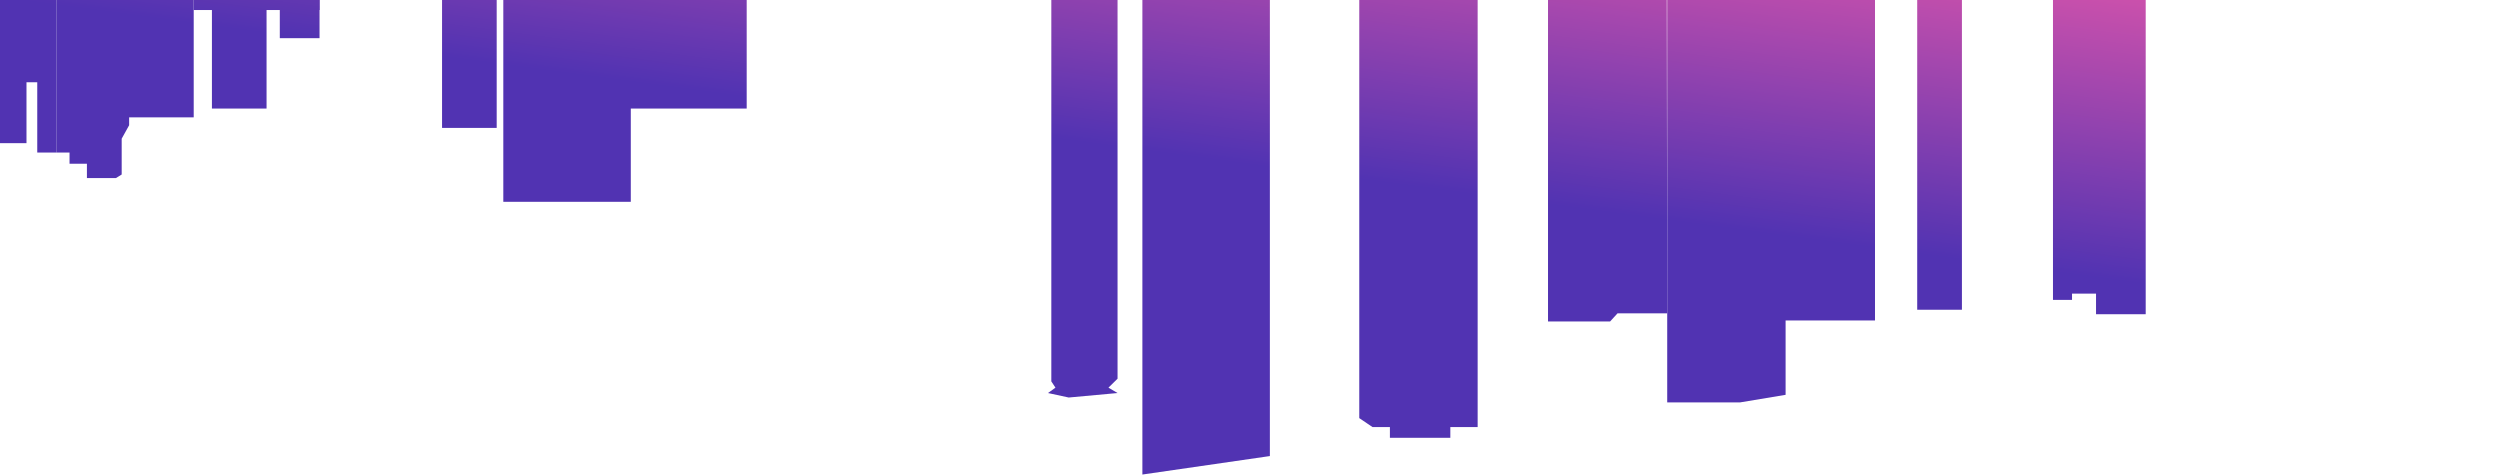
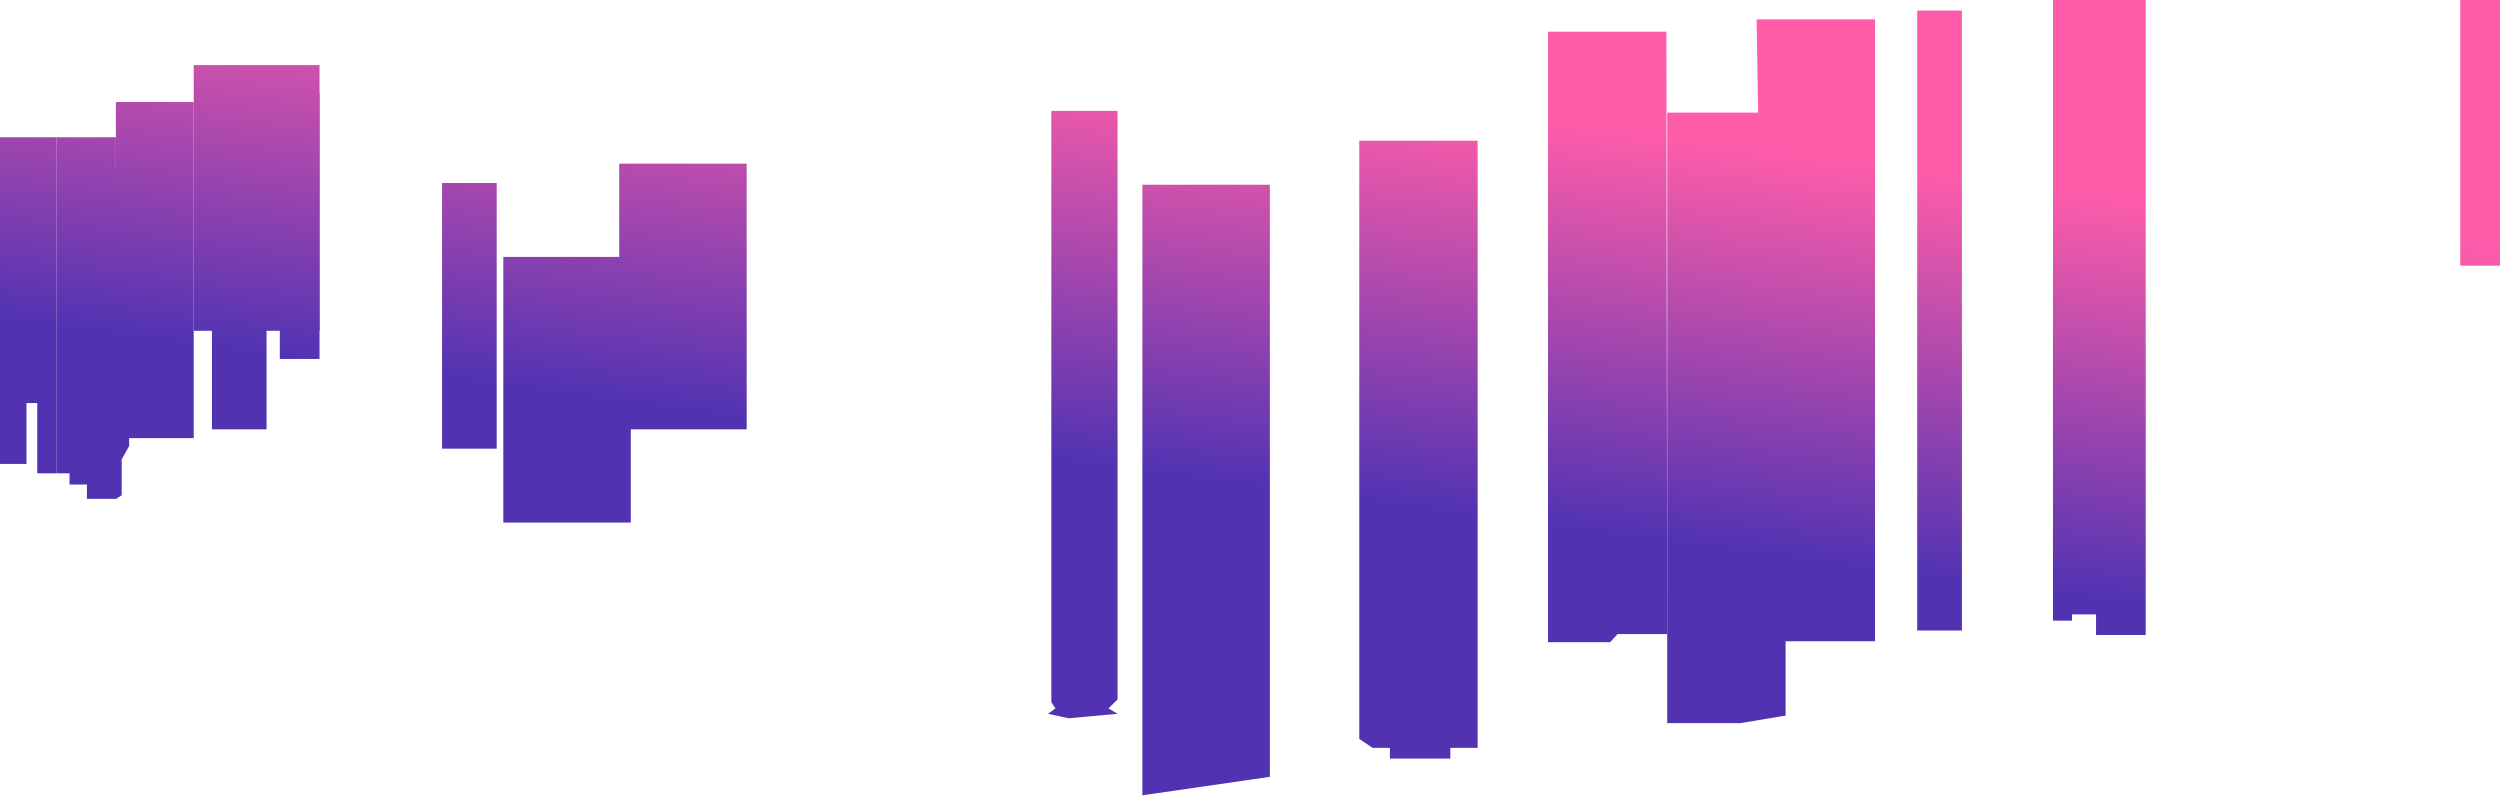
- <svg xmlns="http://www.w3.org/2000/svg" width="1512" height="287" viewBox="0 0 1512 287" fill="none">
-   <path d="M117.155 6.062H193.256L193.256 -154.626H117.155L117.155 6.062Z" fill="url(#paint0_linear_346_6)" />
-   <path d="M267.354 77.361H300.397L300.397 -83.327H267.354L267.354 77.361Z" fill="url(#paint1_linear_346_6)" />
-   <path d="M304.403 122.055L381.505 122.055L381.505 -38.633H304.403L304.403 122.055Z" fill="url(#paint2_linear_346_6)" />
-   <path d="M374.495 65.655H451.597L451.597 -95.033H374.495L374.495 65.655Z" fill="url(#paint3_linear_346_6)" />
-   <path d="M635.841 230.667L638.344 234.458L633.838 237.708L646.355 240.417L675.894 237.708L670.387 234.458L675.894 229.042V-126.958H635.841V230.667Z" fill="url(#paint4_linear_346_6)" />
-   <path d="M690.914 287L768.016 275.826V-82.263L690.914 -82.263V287Z" fill="url(#paint5_linear_346_6)" />
-   <path d="M822.087 252.875L830.098 258.292H840.612V264.792H877.16V258.292H893.682V-108.867H822.087V252.875Z" fill="url(#paint6_linear_346_6)" />
-   <path d="M936.238 194.418H973.788L978.294 189.5H1000.32H1008.33L1007.83 -174.845H936.238V194.418Z" fill="url(#paint7_linear_346_6)" />
-   <path d="M1008.33 243.369H1052.39L1079.93 238.792V-125.894H1008.33V243.369Z" fill="url(#paint8_linear_346_6)" />
-   <path d="M1068.41 193.833L1134 193.833V-182.294H1062.41L1068.41 193.833Z" fill="url(#paint9_linear_346_6)" />
-   <path d="M1159.53 187.333H1186.57V-187.615L1159.53 -187.615V187.333Z" fill="url(#paint10_linear_346_6)" />
-   <path d="M1241.64 181.375H1253.16V177.583H1267.68V190.042H1297.72V-194H1241.64V181.375Z" fill="url(#paint11_linear_346_6)" />
-   <path d="M169.224 23.088H193.256L193.256 -137.6H169.224L169.224 23.088Z" fill="url(#paint12_linear_346_6)" />
-   <path d="M128.17 65.655H161.213L161.213 -95.033H128.17L128.17 65.655Z" fill="url(#paint13_linear_346_6)" />
-   <path d="M70.093 70.976L117.155 70.976L117.155 -132.279H70.093L70.093 70.976Z" fill="url(#paint14_linear_346_6)" />
-   <path d="M42.056 99.042H52.569V107.708H70.093L73.597 105.542V83.875L78.103 75.75L78.103 -91.841H42.056L42.056 99.042Z" fill="url(#paint15_linear_346_6)" />
-   <path d="M0 86.583L16.021 86.583L16.021 49.75H22.53L22.53 92.259H34.045L34.045 -110.996H0L0 86.583Z" fill="url(#paint16_linear_346_6)" />
-   <path d="M34.045 92.259H70.093L70.093 -110.996H34.045L34.045 92.259Z" fill="url(#paint17_linear_346_6)" />
-   <path d="M1487.97 -33.312H1512V-194H1487.97V-33.312Z" fill="url(#paint18_linear_346_6)" />
+ <svg xmlns="http://www.w3.org/2000/svg" width="1512" height="481" viewBox="0 0 1512 481" fill="none">
+   <path d="M117.155 200.062H193.256L193.256 39.374H117.155L117.155 200.062Z" fill="url(#paint0_linear_344_3)" />
+   <path d="M267.354 271.361H300.397L300.397 110.673H267.354L267.354 271.361Z" fill="url(#paint1_linear_344_3)" />
+   <path d="M304.403 316.055L381.505 316.055L381.505 155.367H304.403L304.403 316.055Z" fill="url(#paint2_linear_344_3)" />
+   <path d="M374.495 259.655H451.597L451.597 98.967H374.495L374.495 259.655Z" fill="url(#paint3_linear_344_3)" />
+   <path d="M635.841 424.667L638.344 428.458L633.838 431.708L646.355 434.417L675.894 431.708L670.387 428.458L675.894 423.042V67.042H635.841V424.667Z" fill="url(#paint4_linear_344_3)" />
+   <path d="M690.914 481L768.016 469.826V111.737L690.914 111.737V481Z" fill="url(#paint5_linear_344_3)" />
+   <path d="M822.087 446.875L830.098 452.292H840.612V458.792H877.16V452.292H893.682V85.133H822.087V446.875Z" fill="url(#paint6_linear_344_3)" />
+   <path d="M936.238 388.418H973.788L978.294 383.5H1000.32H1008.33L1007.83 19.155H936.238V388.418Z" fill="url(#paint7_linear_344_3)" />
+   <path d="M1008.33 437.369H1052.39L1079.93 432.792V68.106H1008.33V437.369Z" fill="url(#paint8_linear_344_3)" />
+   <path d="M1068.41 387.833H1134V11.706H1062.41L1068.41 387.833Z" fill="url(#paint9_linear_344_3)" />
+   <path d="M1159.53 381.333H1186.57V6.385L1159.53 6.385V381.333Z" fill="url(#paint10_linear_344_3)" />
+   <path d="M1241.64 375.375H1253.16V371.583H1267.68V384.042H1297.72V0H1241.64V375.375Z" fill="url(#paint11_linear_344_3)" />
+   <path d="M169.224 217.089H193.256L193.256 56.401H169.224L169.224 217.089Z" fill="url(#paint12_linear_344_3)" />
+   <path d="M128.17 259.655H161.213L161.213 98.967H128.17L128.17 259.655Z" fill="url(#paint13_linear_344_3)" />
+   <path d="M70.093 264.976H117.155L117.155 61.721H70.093L70.093 264.976Z" fill="url(#paint14_linear_344_3)" />
+   <path d="M42.056 293.042H52.569V301.708H70.093L73.597 299.542V277.875L78.103 269.75L78.103 102.159H42.056L42.056 293.042Z" fill="url(#paint15_linear_344_3)" />
+   <path d="M0 280.583L16.021 280.583L16.021 243.75H22.53L22.53 286.259H34.045L34.045 83.004H0L0 280.583Z" fill="url(#paint16_linear_344_3)" />
+   <path d="M34.045 286.259H70.093L70.093 83.004H34.045L34.045 286.259Z" fill="url(#paint17_linear_344_3)" />
+   <path d="M1487.97 160.688H1512V0H1487.97V160.688Z" fill="url(#paint18_linear_344_3)" />
  <defs>
-     <linearGradient id="paint0_linear_346_6" x1="717.949" y1="-152" x2="685.613" y2="90.161" gradientUnits="userSpaceOnUse">
+     <linearGradient id="paint0_linear_344_3" x1="717.949" y1="42" x2="685.613" y2="284.161" gradientUnits="userSpaceOnUse">
      <stop stop-color="#FF5DA9" />
      <stop offset="1" stop-color="#5133B2" />
    </linearGradient>
-     <linearGradient id="paint1_linear_346_6" x1="717.949" y1="-152" x2="685.613" y2="90.161" gradientUnits="userSpaceOnUse">
+     <linearGradient id="paint1_linear_344_3" x1="717.949" y1="42" x2="685.613" y2="284.161" gradientUnits="userSpaceOnUse">
      <stop stop-color="#FF5DA9" />
      <stop offset="1" stop-color="#5133B2" />
    </linearGradient>
-     <linearGradient id="paint2_linear_346_6" x1="717.949" y1="-152" x2="685.613" y2="90.161" gradientUnits="userSpaceOnUse">
+     <linearGradient id="paint2_linear_344_3" x1="717.949" y1="42" x2="685.613" y2="284.161" gradientUnits="userSpaceOnUse">
      <stop stop-color="#FF5DA9" />
      <stop offset="1" stop-color="#5133B2" />
    </linearGradient>
-     <linearGradient id="paint3_linear_346_6" x1="717.949" y1="-152" x2="685.613" y2="90.161" gradientUnits="userSpaceOnUse">
+     <linearGradient id="paint3_linear_344_3" x1="717.949" y1="42" x2="685.613" y2="284.161" gradientUnits="userSpaceOnUse">
      <stop stop-color="#FF5DA9" />
      <stop offset="1" stop-color="#5133B2" />
    </linearGradient>
-     <linearGradient id="paint4_linear_346_6" x1="717.949" y1="-152" x2="685.613" y2="90.161" gradientUnits="userSpaceOnUse">
+     <linearGradient id="paint4_linear_344_3" x1="717.949" y1="42" x2="685.613" y2="284.161" gradientUnits="userSpaceOnUse">
      <stop stop-color="#FF5DA9" />
      <stop offset="1" stop-color="#5133B2" />
    </linearGradient>
-     <linearGradient id="paint5_linear_346_6" x1="717.949" y1="-152" x2="685.613" y2="90.161" gradientUnits="userSpaceOnUse">
+     <linearGradient id="paint5_linear_344_3" x1="717.949" y1="42" x2="685.613" y2="284.161" gradientUnits="userSpaceOnUse">
      <stop stop-color="#FF5DA9" />
      <stop offset="1" stop-color="#5133B2" />
    </linearGradient>
-     <linearGradient id="paint6_linear_346_6" x1="717.949" y1="-152" x2="685.613" y2="90.161" gradientUnits="userSpaceOnUse">
+     <linearGradient id="paint6_linear_344_3" x1="717.949" y1="42" x2="685.613" y2="284.161" gradientUnits="userSpaceOnUse">
      <stop stop-color="#FF5DA9" />
      <stop offset="1" stop-color="#5133B2" />
    </linearGradient>
-     <linearGradient id="paint7_linear_346_6" x1="717.949" y1="-152" x2="685.613" y2="90.161" gradientUnits="userSpaceOnUse">
+     <linearGradient id="paint7_linear_344_3" x1="717.949" y1="42" x2="685.613" y2="284.161" gradientUnits="userSpaceOnUse">
      <stop stop-color="#FF5DA9" />
      <stop offset="1" stop-color="#5133B2" />
    </linearGradient>
-     <linearGradient id="paint8_linear_346_6" x1="717.949" y1="-152" x2="685.613" y2="90.161" gradientUnits="userSpaceOnUse">
+     <linearGradient id="paint8_linear_344_3" x1="717.949" y1="42" x2="685.613" y2="284.161" gradientUnits="userSpaceOnUse">
      <stop stop-color="#FF5DA9" />
      <stop offset="1" stop-color="#5133B2" />
    </linearGradient>
-     <linearGradient id="paint9_linear_346_6" x1="717.949" y1="-152" x2="685.613" y2="90.161" gradientUnits="userSpaceOnUse">
+     <linearGradient id="paint9_linear_344_3" x1="717.949" y1="42" x2="685.613" y2="284.161" gradientUnits="userSpaceOnUse">
      <stop stop-color="#FF5DA9" />
      <stop offset="1" stop-color="#5133B2" />
    </linearGradient>
-     <linearGradient id="paint10_linear_346_6" x1="717.949" y1="-152" x2="685.613" y2="90.161" gradientUnits="userSpaceOnUse">
+     <linearGradient id="paint10_linear_344_3" x1="717.949" y1="42" x2="685.613" y2="284.161" gradientUnits="userSpaceOnUse">
      <stop stop-color="#FF5DA9" />
      <stop offset="1" stop-color="#5133B2" />
    </linearGradient>
-     <linearGradient id="paint11_linear_346_6" x1="717.949" y1="-152" x2="685.613" y2="90.161" gradientUnits="userSpaceOnUse">
+     <linearGradient id="paint11_linear_344_3" x1="717.949" y1="42" x2="685.613" y2="284.161" gradientUnits="userSpaceOnUse">
      <stop stop-color="#FF5DA9" />
      <stop offset="1" stop-color="#5133B2" />
    </linearGradient>
-     <linearGradient id="paint12_linear_346_6" x1="717.949" y1="-152" x2="685.613" y2="90.161" gradientUnits="userSpaceOnUse">
+     <linearGradient id="paint12_linear_344_3" x1="717.949" y1="42" x2="685.613" y2="284.161" gradientUnits="userSpaceOnUse">
      <stop stop-color="#FF5DA9" />
      <stop offset="1" stop-color="#5133B2" />
    </linearGradient>
-     <linearGradient id="paint13_linear_346_6" x1="717.949" y1="-152" x2="685.613" y2="90.161" gradientUnits="userSpaceOnUse">
+     <linearGradient id="paint13_linear_344_3" x1="717.949" y1="42" x2="685.613" y2="284.161" gradientUnits="userSpaceOnUse">
      <stop stop-color="#FF5DA9" />
      <stop offset="1" stop-color="#5133B2" />
    </linearGradient>
-     <linearGradient id="paint14_linear_346_6" x1="717.949" y1="-152" x2="685.613" y2="90.161" gradientUnits="userSpaceOnUse">
+     <linearGradient id="paint14_linear_344_3" x1="717.949" y1="42" x2="685.613" y2="284.161" gradientUnits="userSpaceOnUse">
      <stop stop-color="#FF5DA9" />
      <stop offset="1" stop-color="#5133B2" />
    </linearGradient>
-     <linearGradient id="paint15_linear_346_6" x1="717.949" y1="-152" x2="685.613" y2="90.161" gradientUnits="userSpaceOnUse">
+     <linearGradient id="paint15_linear_344_3" x1="717.949" y1="42" x2="685.613" y2="284.161" gradientUnits="userSpaceOnUse">
      <stop stop-color="#FF5DA9" />
      <stop offset="1" stop-color="#5133B2" />
    </linearGradient>
-     <linearGradient id="paint16_linear_346_6" x1="717.949" y1="-152" x2="685.613" y2="90.161" gradientUnits="userSpaceOnUse">
+     <linearGradient id="paint16_linear_344_3" x1="717.949" y1="42" x2="685.613" y2="284.161" gradientUnits="userSpaceOnUse">
      <stop stop-color="#FF5DA9" />
      <stop offset="1" stop-color="#5133B2" />
    </linearGradient>
-     <linearGradient id="paint17_linear_346_6" x1="717.949" y1="-152" x2="685.613" y2="90.161" gradientUnits="userSpaceOnUse">
+     <linearGradient id="paint17_linear_344_3" x1="717.949" y1="42" x2="685.613" y2="284.161" gradientUnits="userSpaceOnUse">
      <stop stop-color="#FF5DA9" />
      <stop offset="1" stop-color="#5133B2" />
    </linearGradient>
-     <linearGradient id="paint18_linear_346_6" x1="717.949" y1="-152" x2="685.613" y2="90.161" gradientUnits="userSpaceOnUse">
+     <linearGradient id="paint18_linear_344_3" x1="717.949" y1="42" x2="685.613" y2="284.161" gradientUnits="userSpaceOnUse">
      <stop stop-color="#FF5DA9" />
      <stop offset="1" stop-color="#5133B2" />
    </linearGradient>
  </defs>
</svg>
